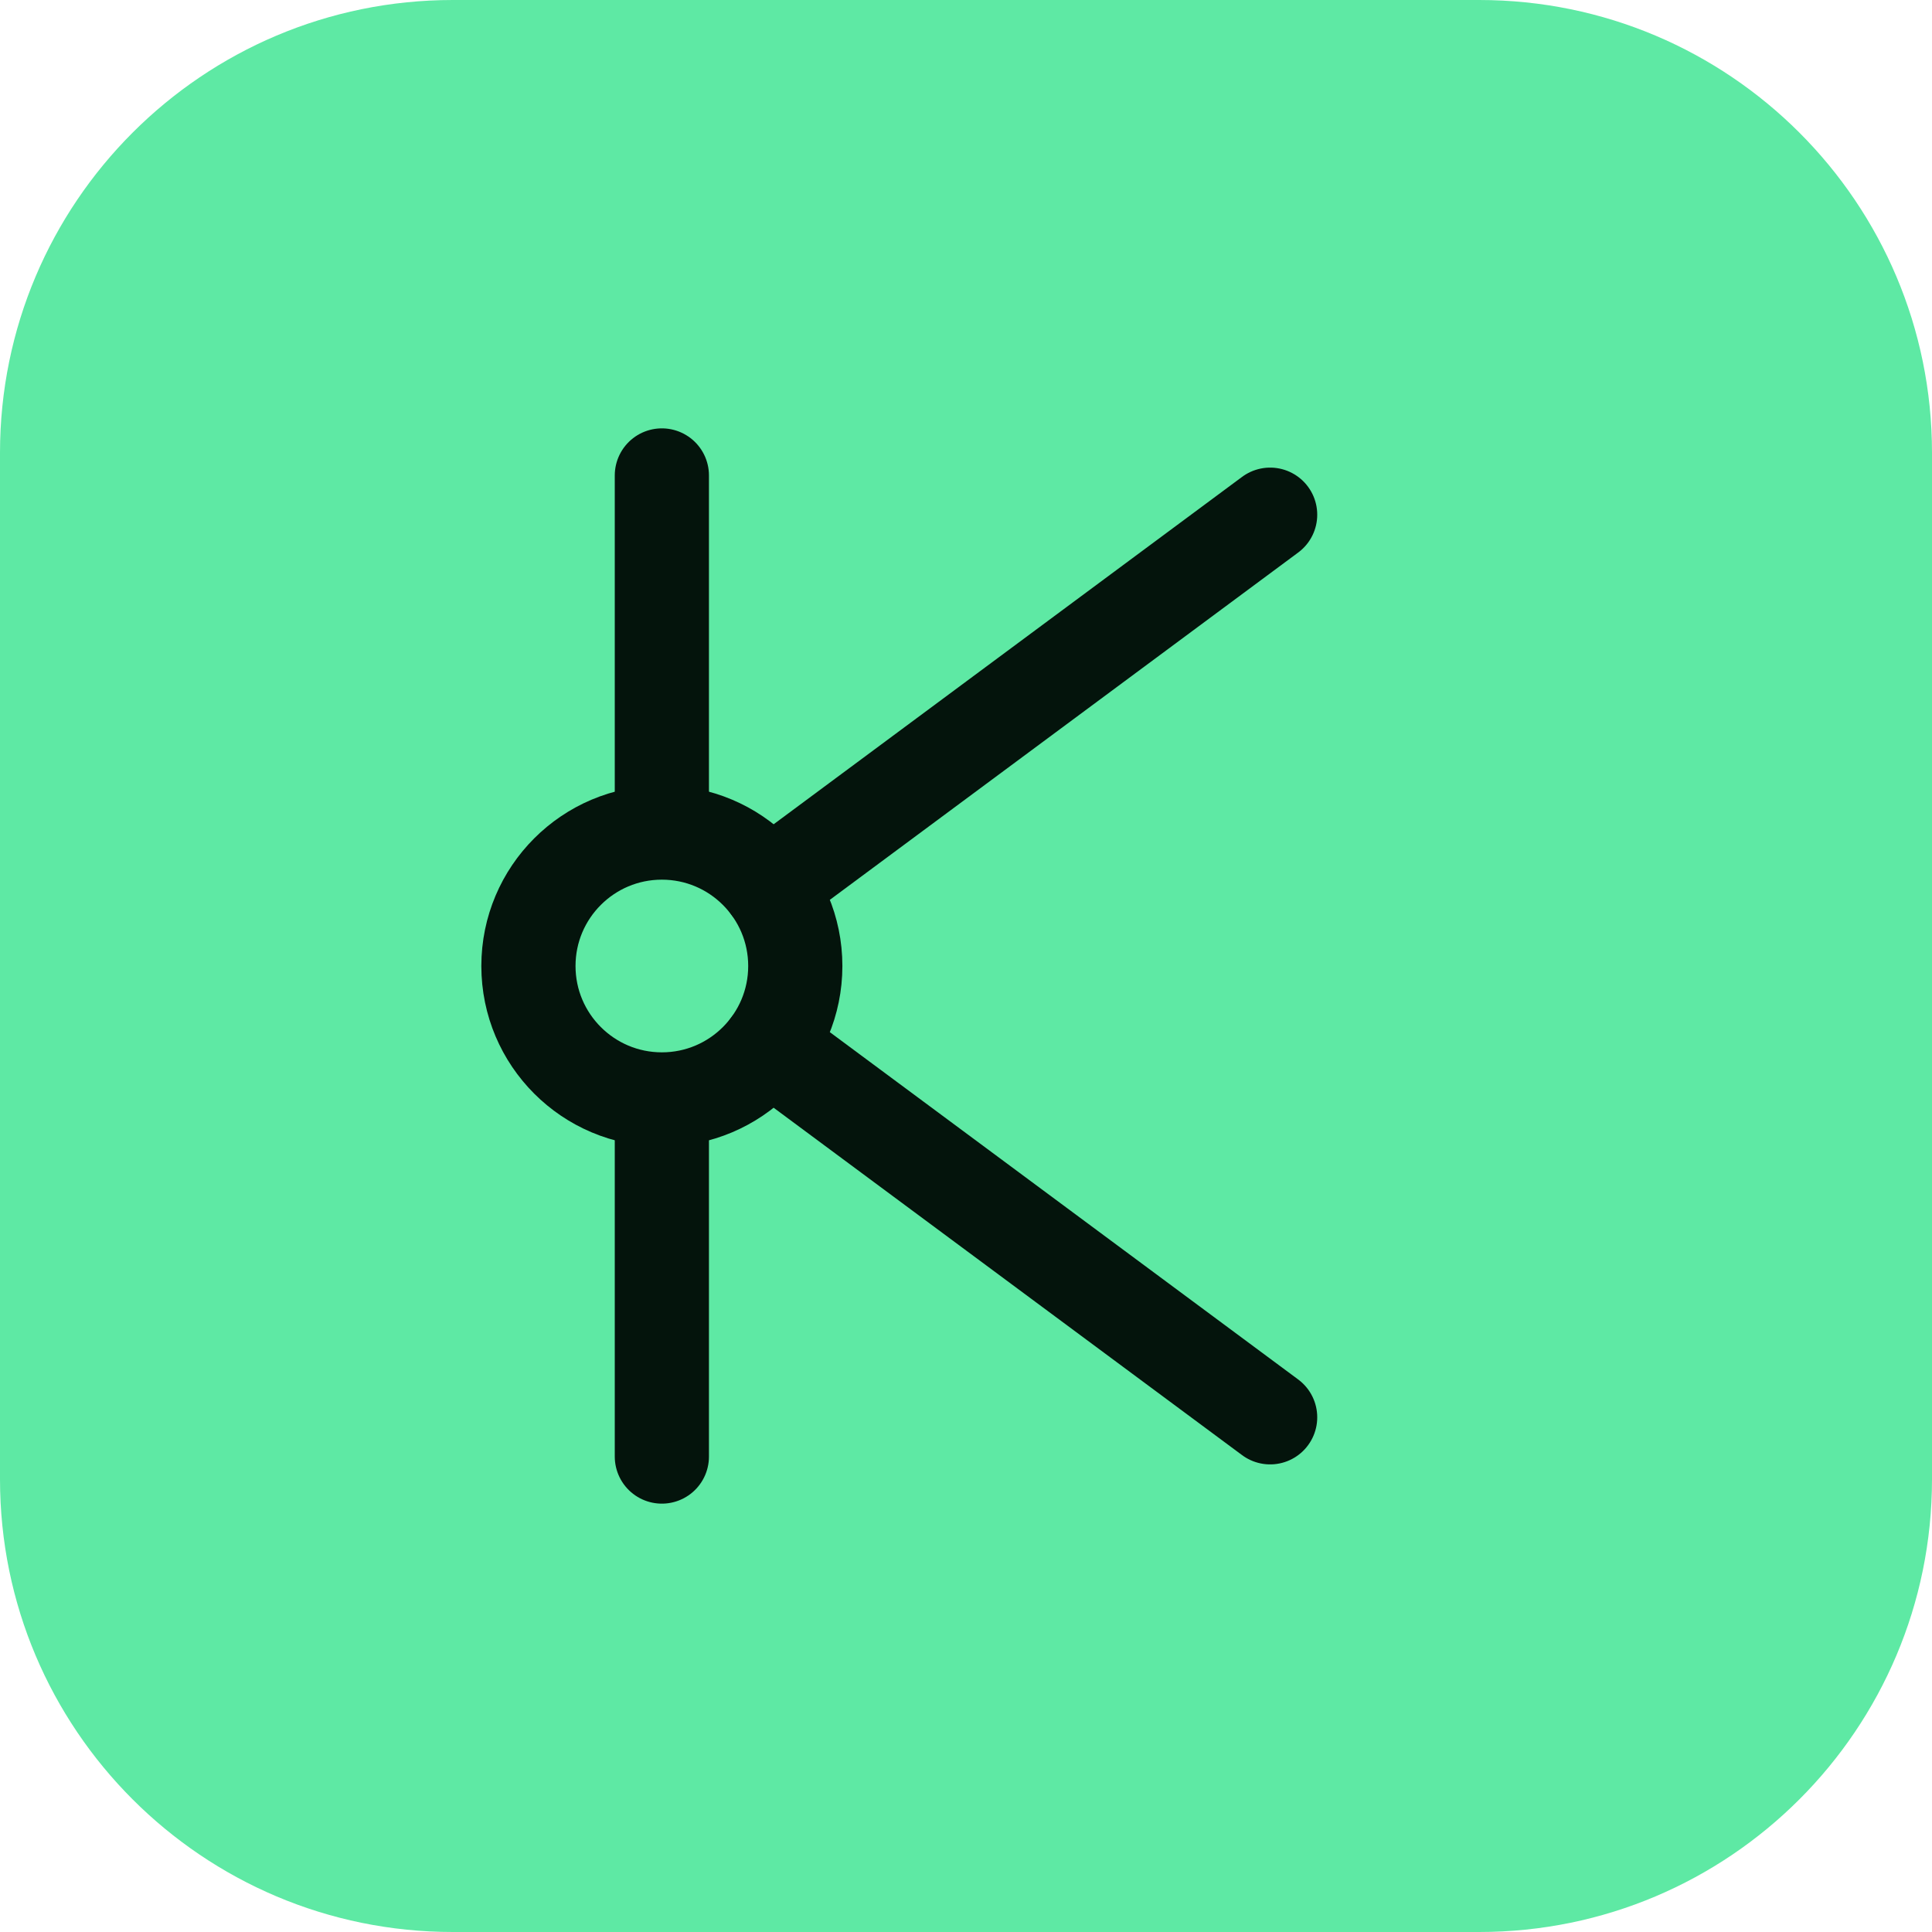
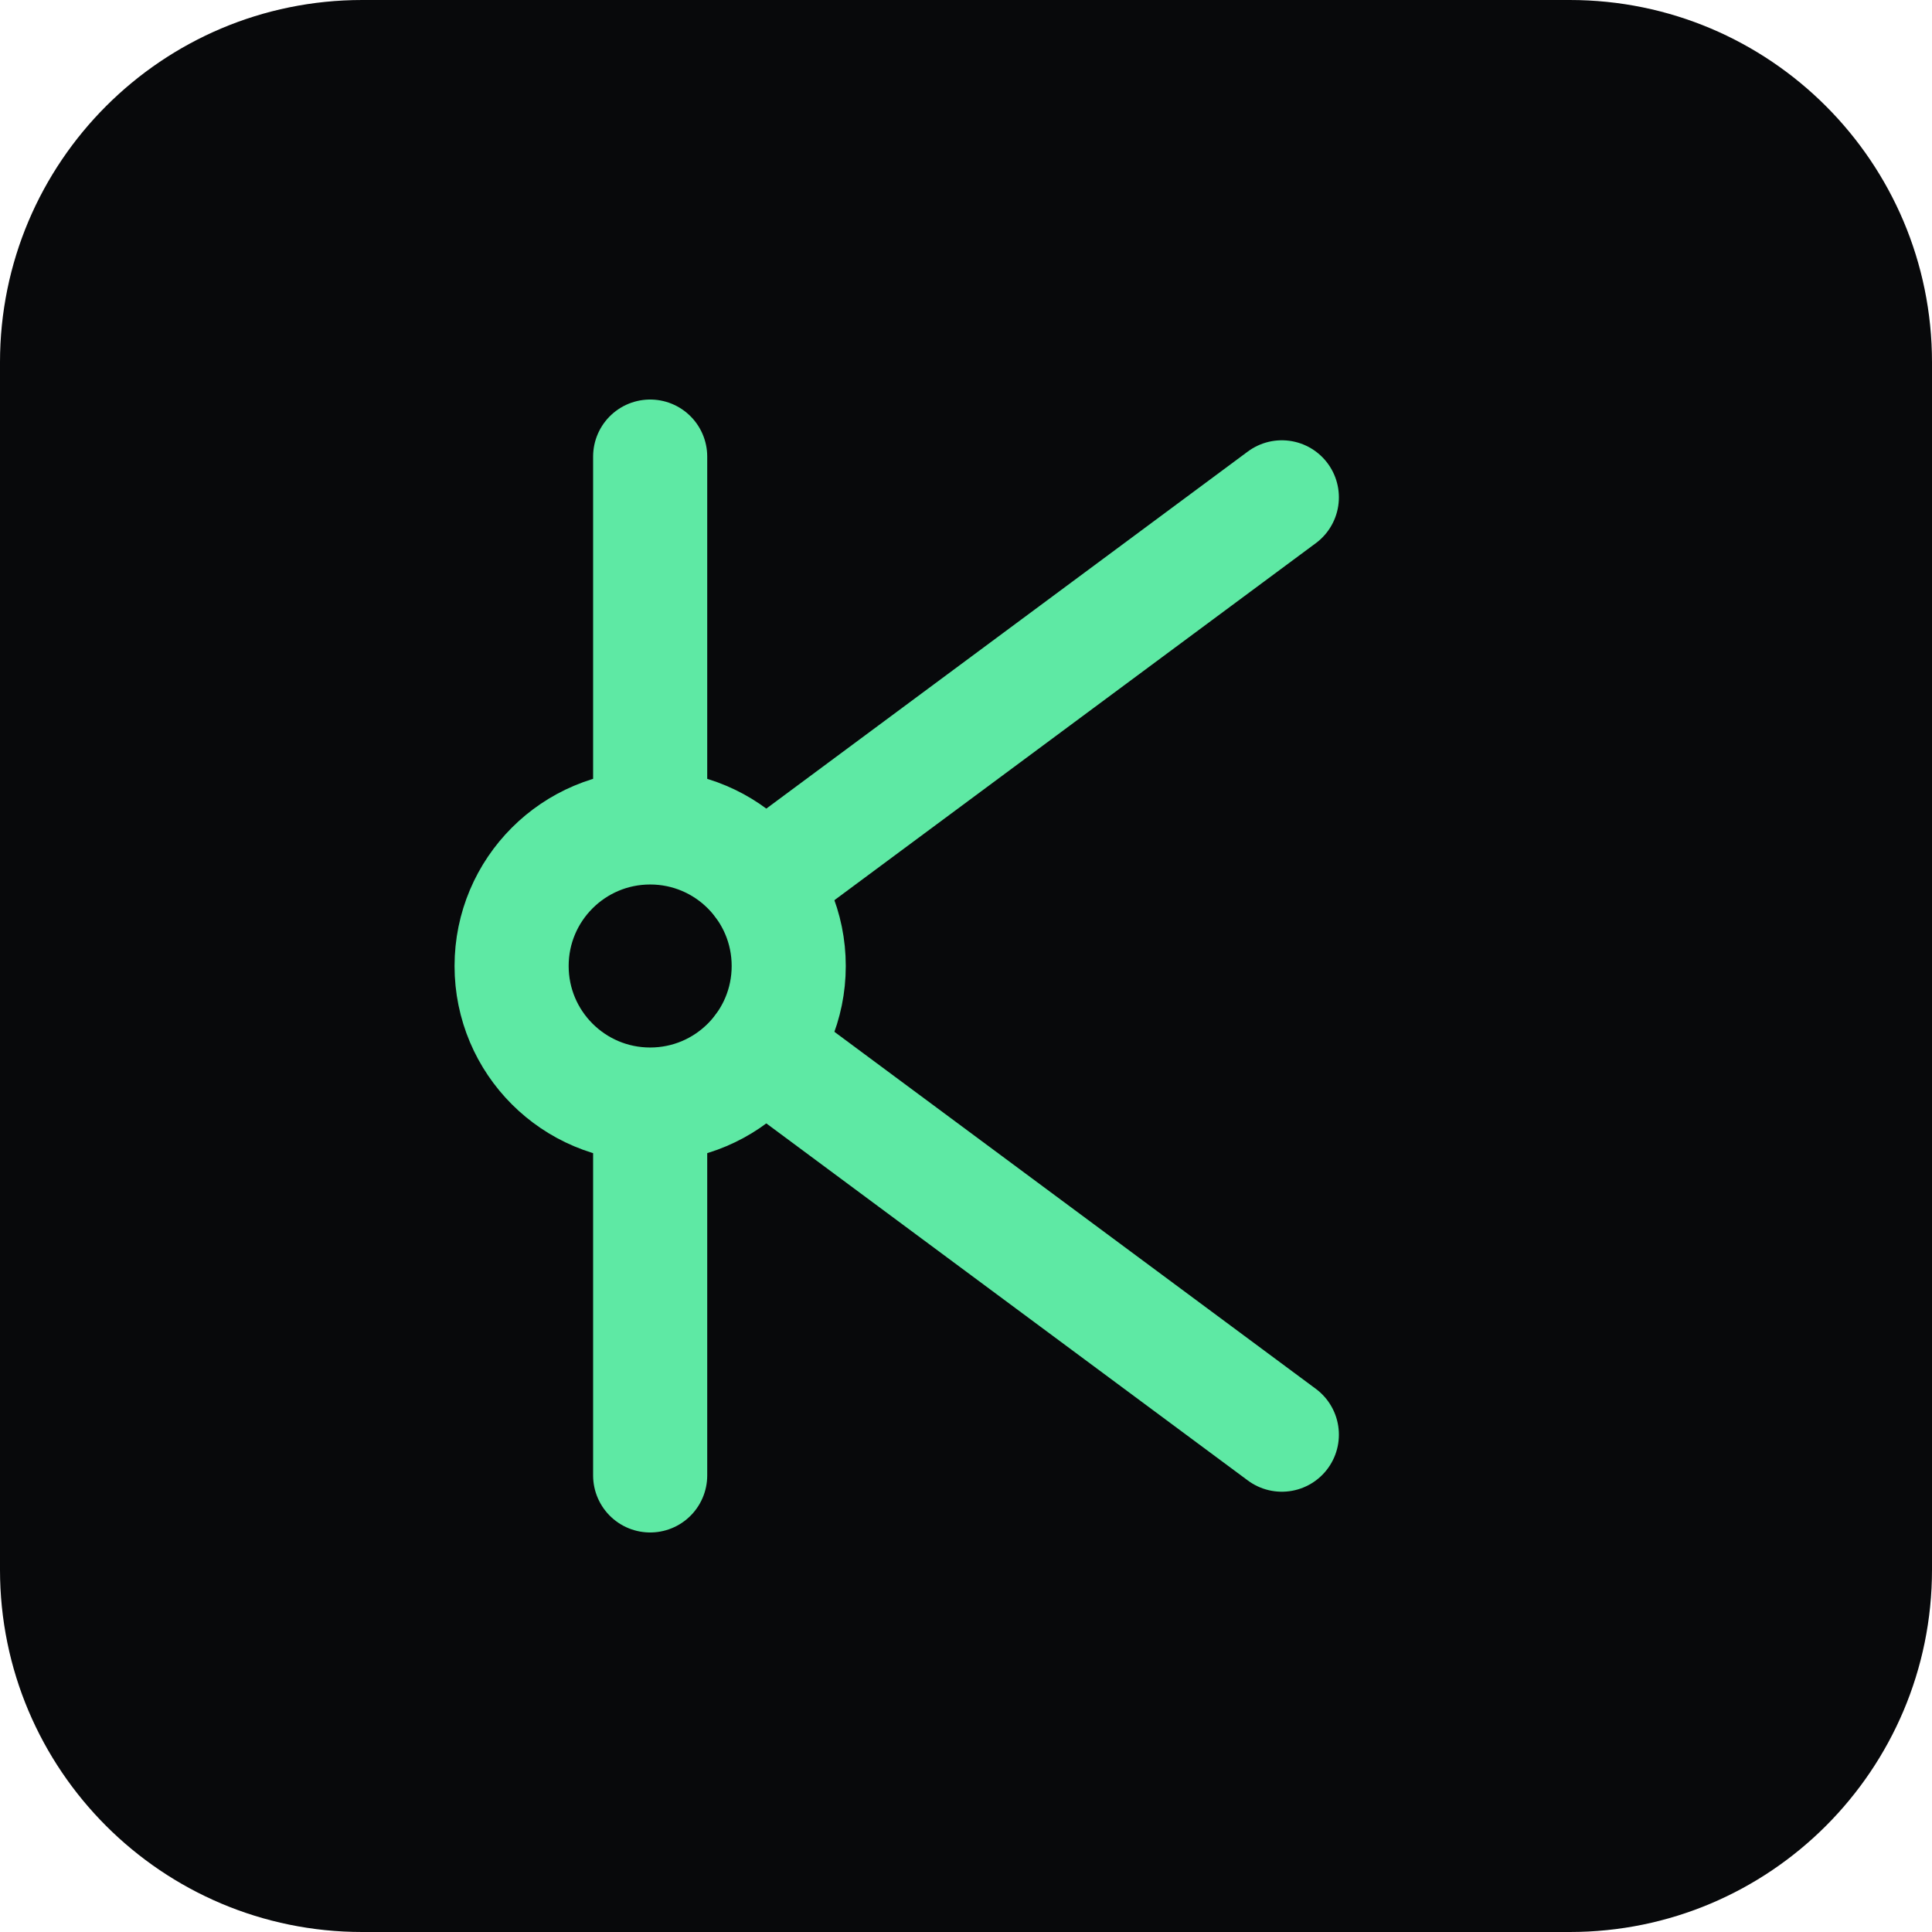
- <svg xmlns="http://www.w3.org/2000/svg" viewBox="0 0 64 64" width="64" height="64">
-   <rect width="64" height="64" rx="15" fill="#5ee9a4" />
-   <g transform="translate(32 32) scale(1.3) translate(-16.75 -16)" fill="none" stroke="#04140c" stroke-width="2.4" stroke-linecap="round">
+ <svg xmlns="http://www.w3.org/2000/svg" viewBox="0 0 64 64" width="32" height="32">
+   <rect width="64" height="64" rx="12" fill="#08090b" />
+   <g transform="translate(32 32) scale(1.35) translate(-16.75 -16)" fill="none" stroke="#5ee9a4" stroke-width="2.8" stroke-linecap="round">
    <path d="M9 3.5V12" />
    <path d="M9 20V28.5" />
    <path d="M24.5 4.5 11.73 13.97" />
    <path d="M11.73 18.03 24.5 27.5" />
    <circle cx="9" cy="16" r="3.4" />
  </g>
</svg>
